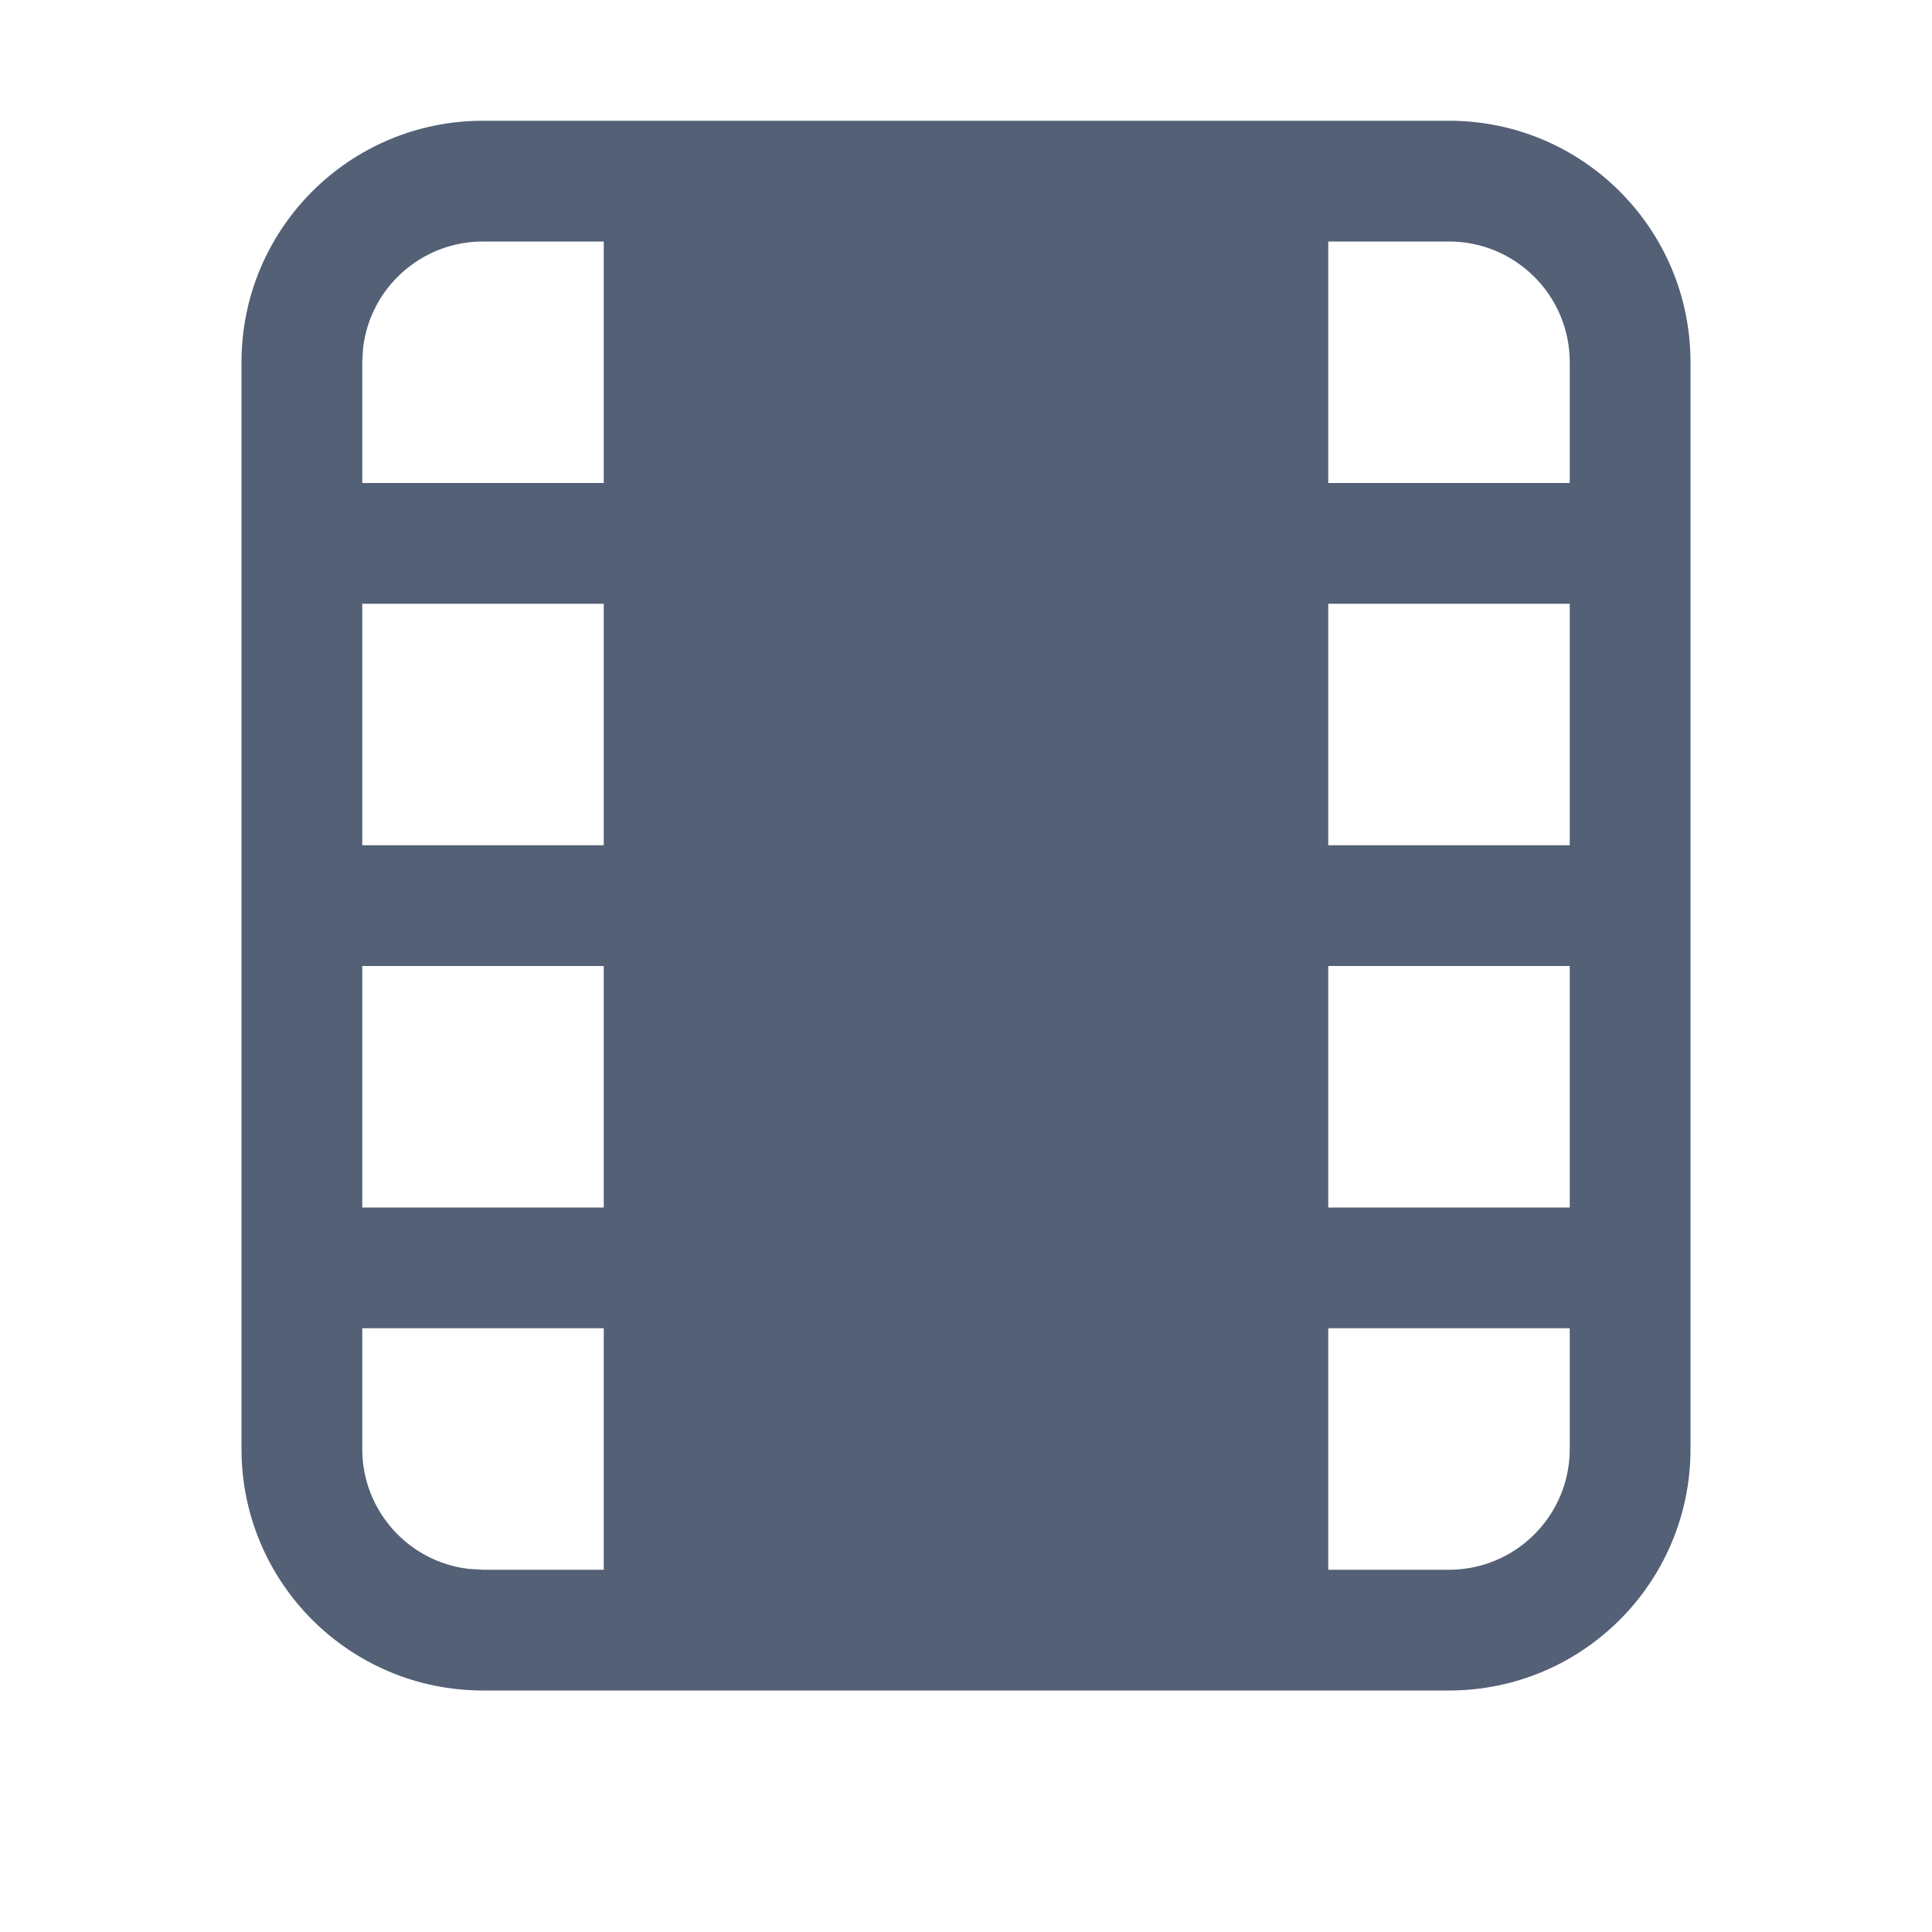
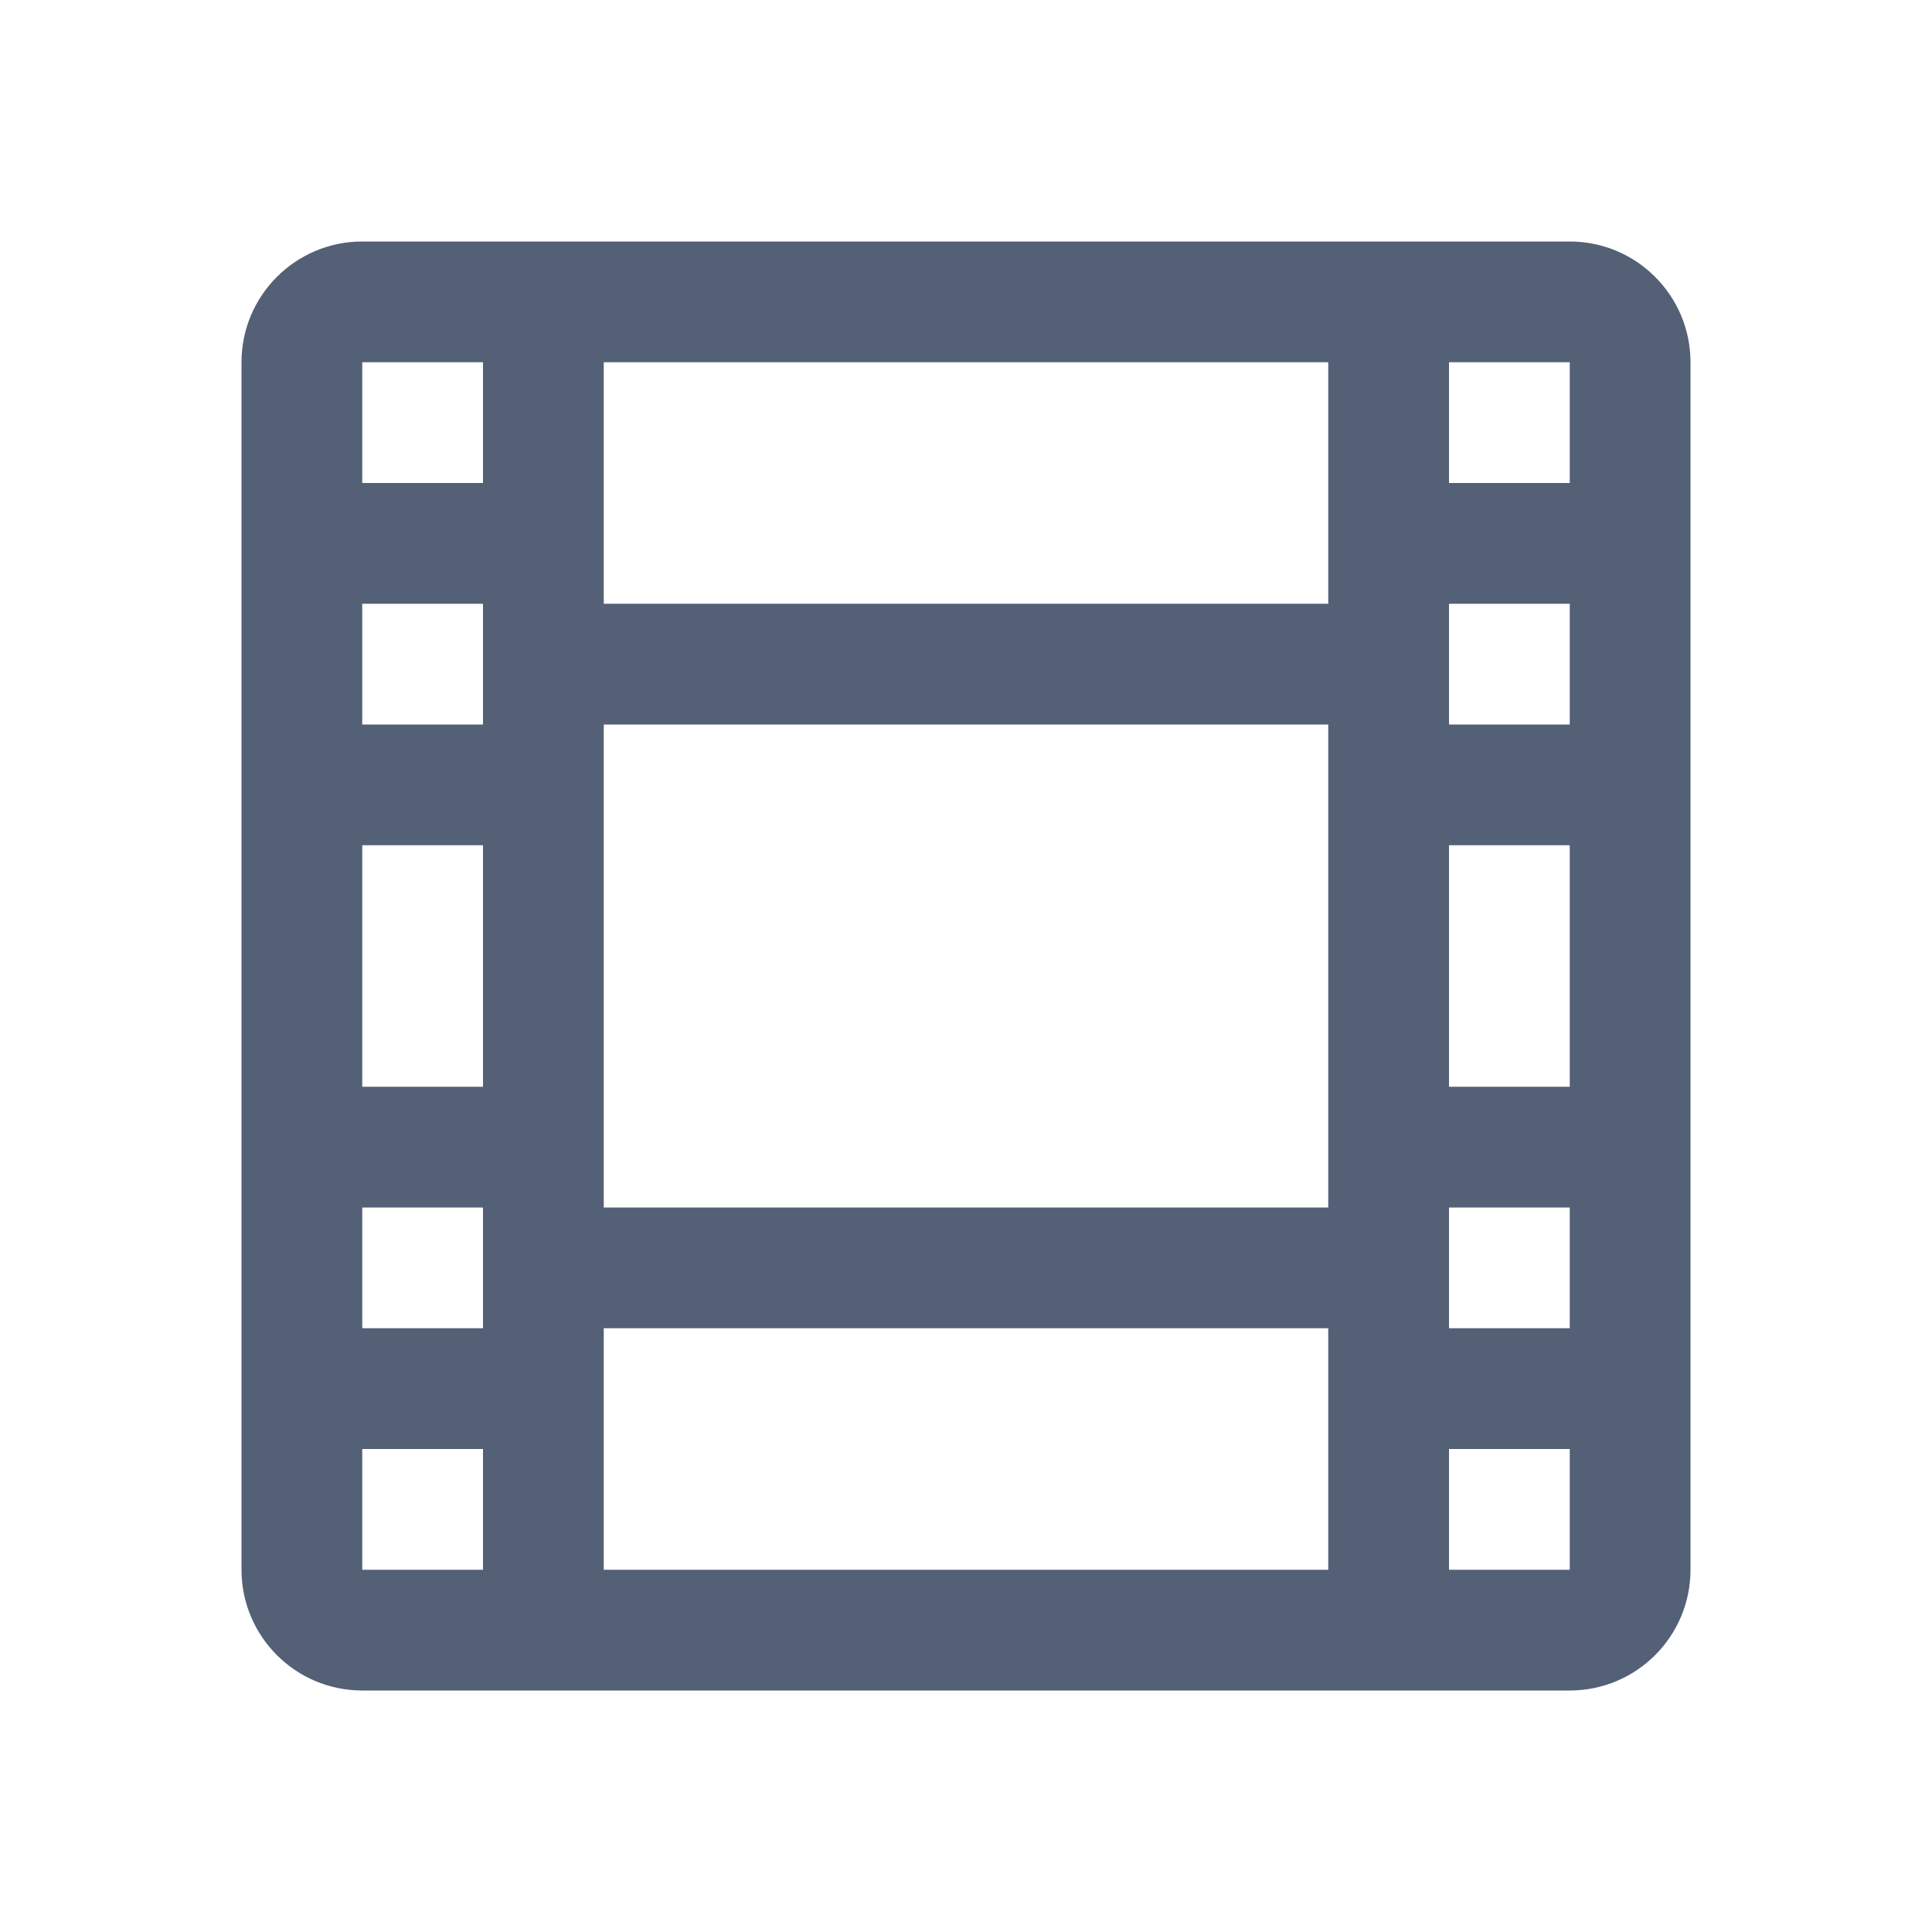
<svg xmlns="http://www.w3.org/2000/svg" width="16" height="16" viewBox="0 0 16 16">
  <defs>
    <style id="current-color-scheme" type="text/css">
   .ColorScheme-Text { color:#536076; } .ColorScheme-Highlight { color:#ffffff; }
  </style>
  </defs>
-   <path style="fill:currentColor" class="ColorScheme-Text" d="M12,1 C13.105,1 14,1.895 14,3 L14,12 C14,13.105 13.105,14 12,14 L4,14 C2.895,14 2,13.105 2,12 L2,3 C2,1.895 2.895,1 4,1 L12,1 Z M5,11 L3,11 L3,12 C3,12.513 3.386,12.936 3.883,12.993 L4,13 L5,13 L5,11 Z M13,11 L11,11 L11,13 L12,13 C12.552,13 13,12.552 13,12 L13,12 L13,11 Z M5,8 L3,8 L3,10 L5,10 L5,8 Z M13,8 L11,8 L11,10 L13,10 L13,8 Z M5,5 L3,5 L3,7 L5,7 L5,5 Z M13,5 L11,5 L11,7 L13,7 L13,5 Z M5,2 L4,2 C3.487,2 3.064,2.386 3.007,2.883 L3,3 L3,4 L5,4 L5,2 Z M12,2 L11,2 L11,4 L13,4 L13,3 C13,2.448 12.552,2 12,2 Z" />
+   <path style="fill:currentColor" class="ColorScheme-Text" d="M13,2 C13.552,2 14,2.448 14,3 L14,13 C14,13.552 13.552,14 13,14 L3,14 C2.448,14 2,13.552 2,13 L2,3 C2,2.448 2.448,2 3,2 L13,2 Z M5,11 L5,13 L11,13 L11,11 L5,11 Z M4,12 L3,12 L3,13 L4,13 L4,12 Z M13,12 L12,12 L12,13 L13,13 L13,12 Z M4,10 L3,10 L3,11 L4,11 L4,10 Z M13,10 L12,10 L12,11 L13,11 L13,10 Z M4,7 L3,7 L3,9 L4,9 L4,7 Z M13,7 L12,7 L12,9 L13,9 L13,7 Z M4,5 L3,5 L3,6 L4,6 L4,5 Z M13,5 L12,5 L12,6 L13,6 L13,5 Z M11,3 L5,3 L5,5 L11,5 L11,3 Z M13,3 L12,3 L12,4 L13,4 L13,3 Z M4,3 L3,3 L3,4 L4,4 L4,3 Z M5,10 L11,10 L11,6 L5,6 L5,10 Z" />
</svg>
